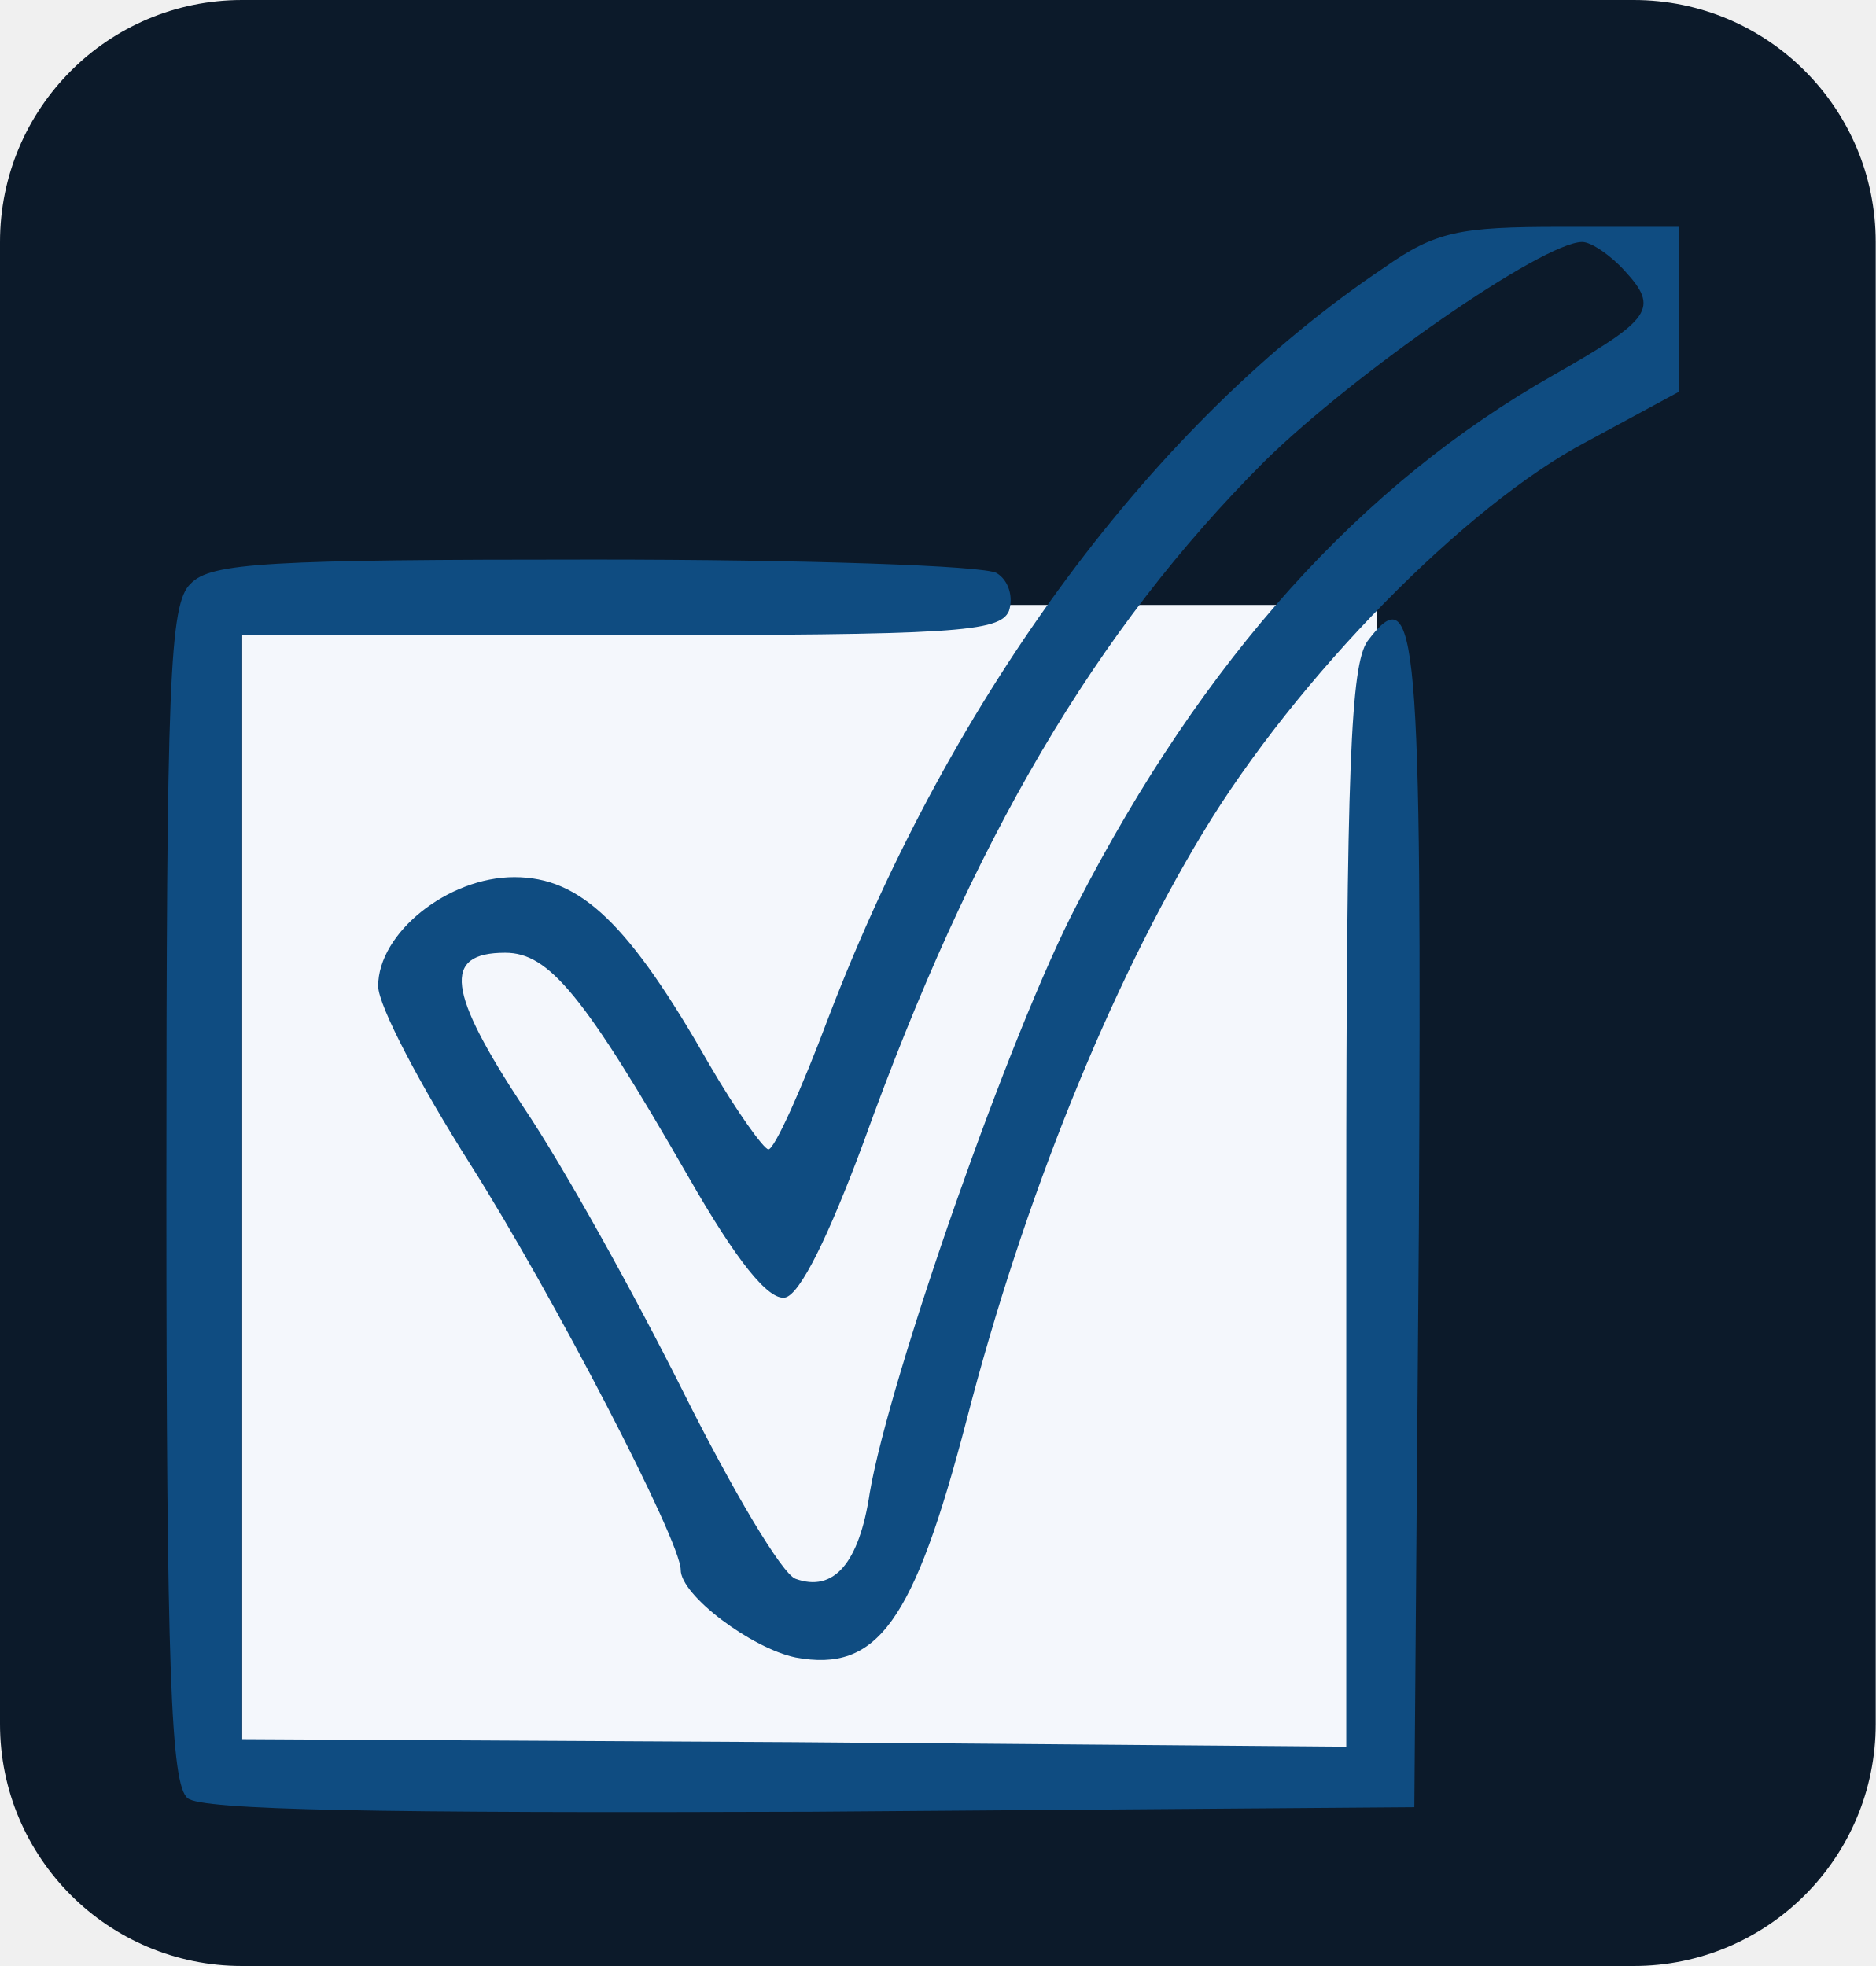
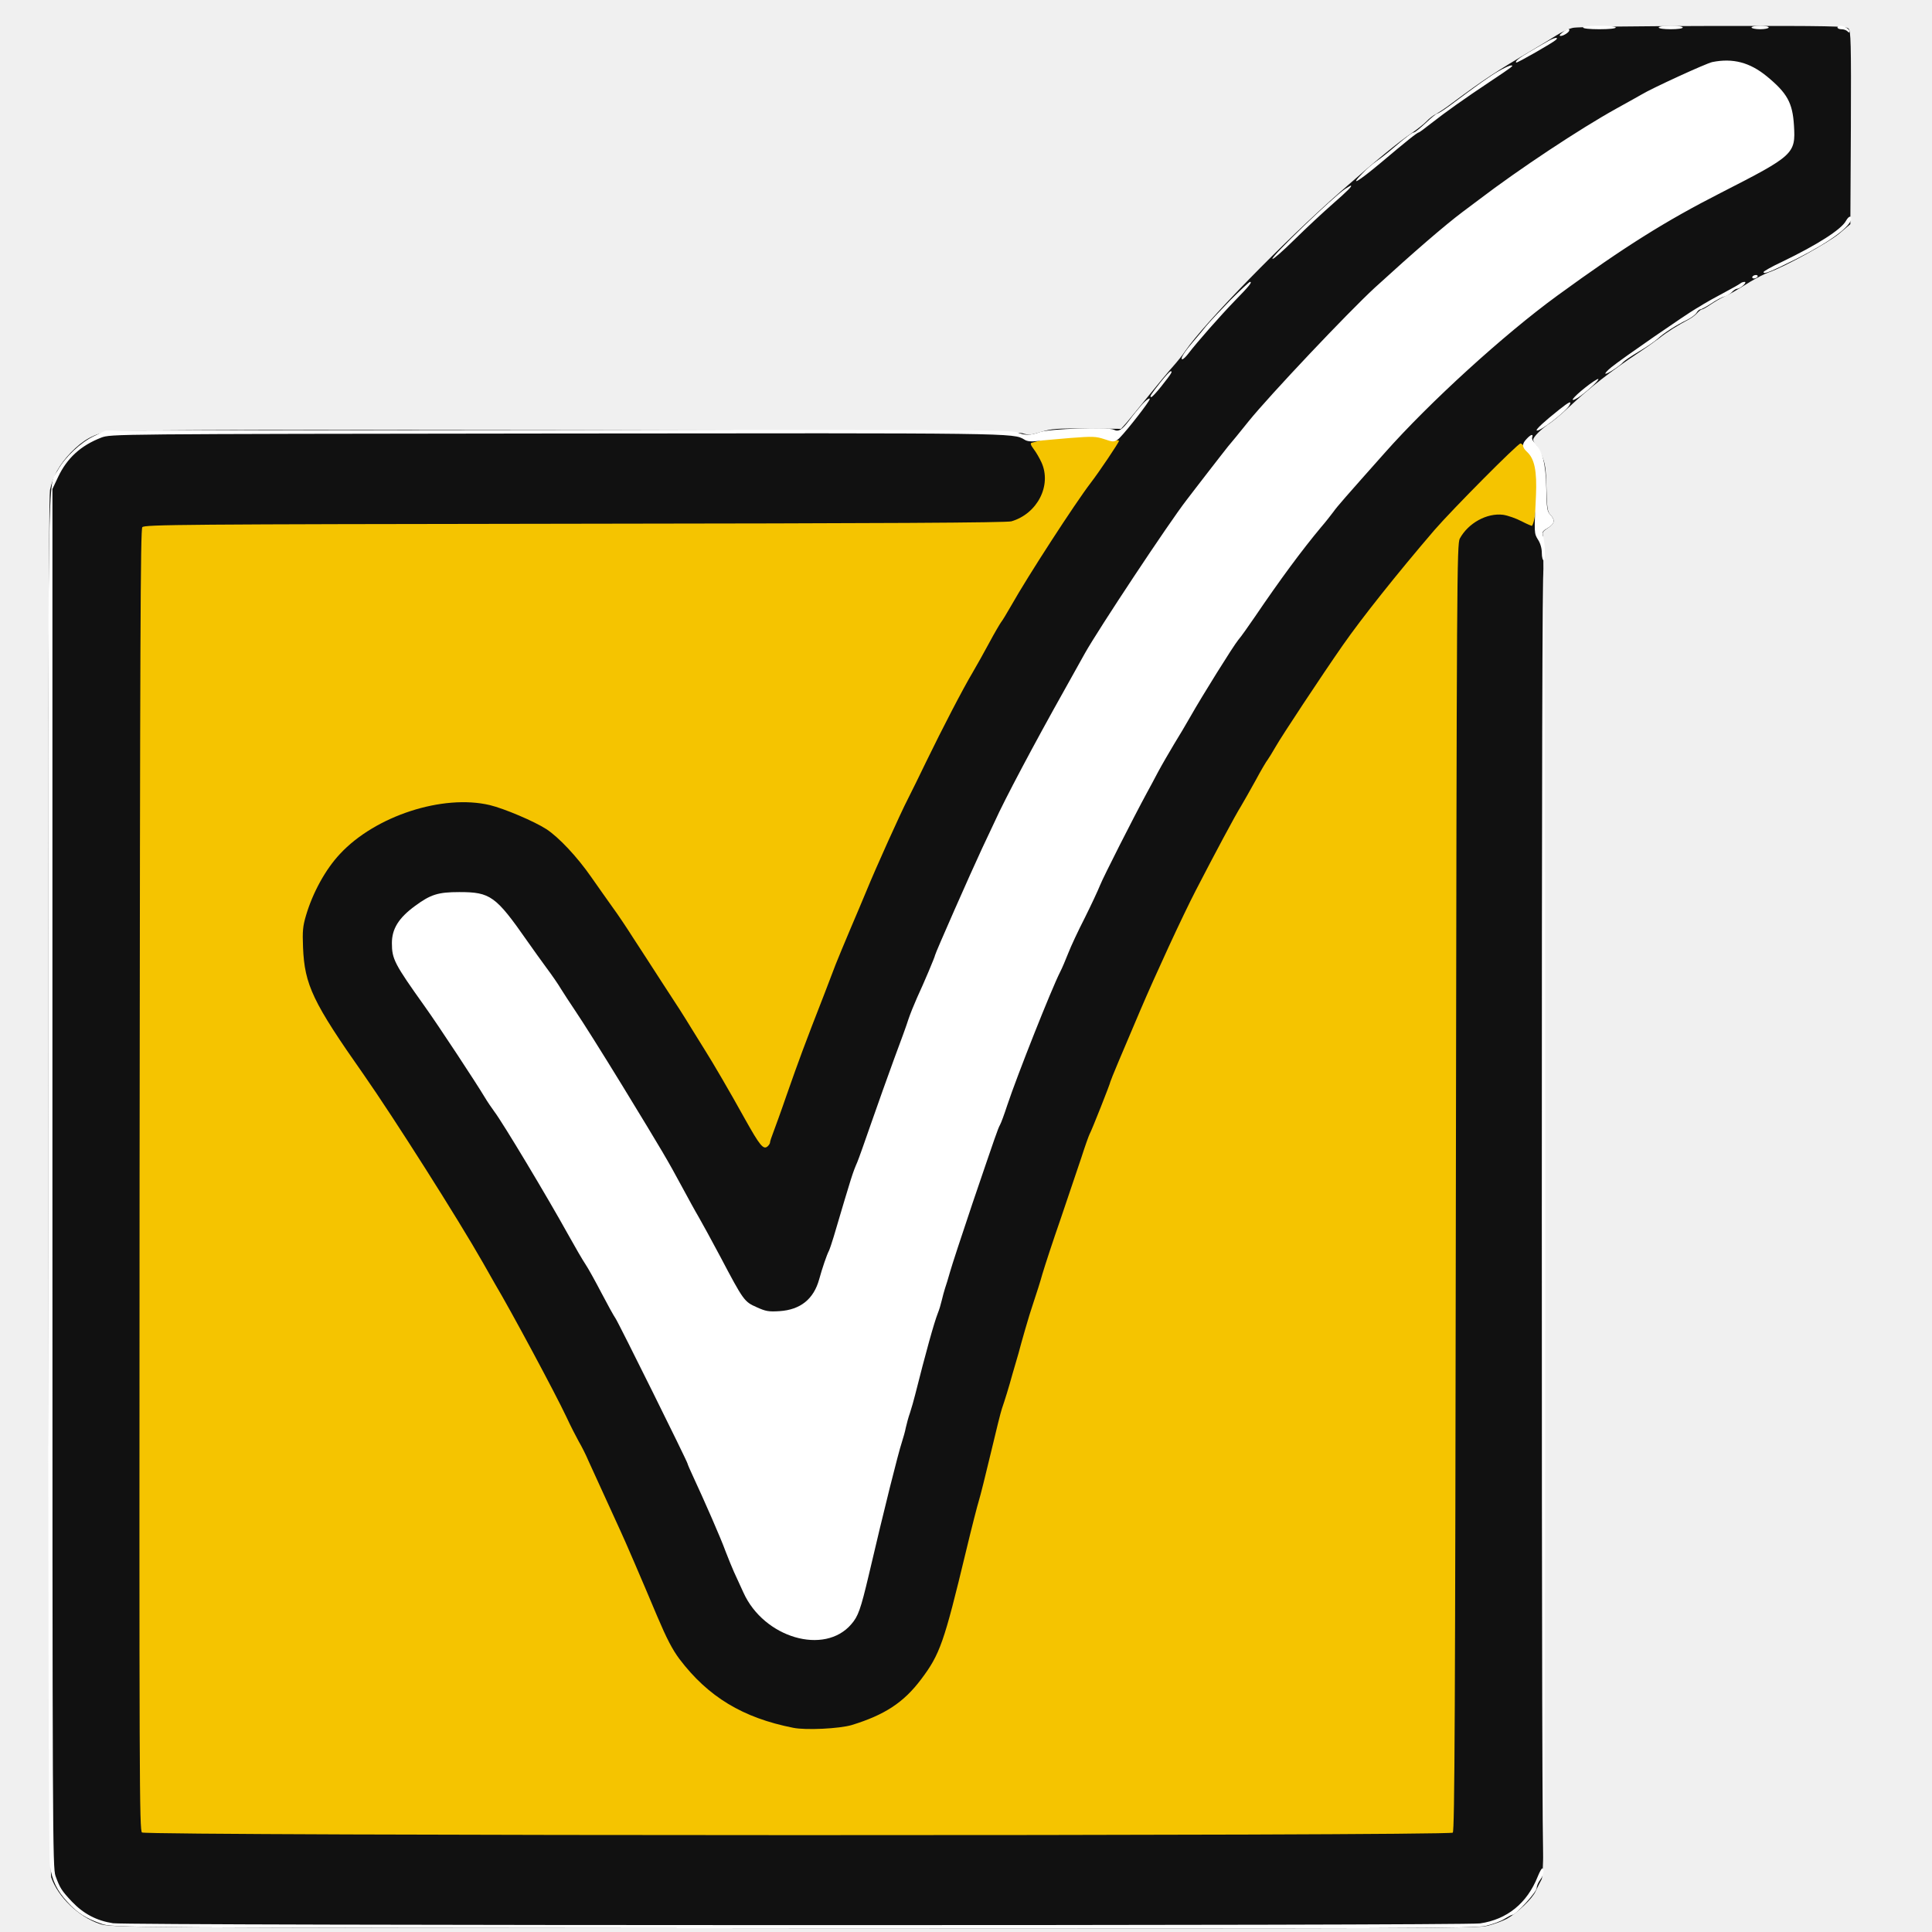
- <svg xmlns="http://www.w3.org/2000/svg" viewBox="252 20 124 130">
-   <rect x="252" y="20" width="124" height="130" rx="16" fill="#0c1a2a" />
-   <rect x="268" y="60" width="75" height="76" fill="#f4f7fc" />
-   <g transform="translate(0,238) scale(0.1,-0.1)" fill="#0c1a2a">
-     <path d="M1515 1728 c-52 -19 -87 -49 -106 -92 -24 -52 -24 -100 0 -152 24 -53 71 -88 158 -118 88 -30 110 -42 123 -65 7 -14 5 -25 -8 -41 -15 -19 -28 -22 -80 -21 -36 0 -91 10 -132 24 l-70 23 0 -71 0 -72 58 -16 c132 -38 274 -31 343 16 54 37 73 71 77 141 7 113 -40 169 -187 217 -92 30 -121 47 -121 68 0 10 7 25 17 32 23 20 124 15 200 -9 l61 -19 4 65 3 65 -35 15 c-44 19 -262 27 -305 10z M2012 1423 l3 -308 98 -3 97 -3 0 108 0 108 84 1 c94 2 146 15 194 51 53 40 72 79 72 148 0 86 -28 131 -104 170 -59 30 -60 30 -253 33 l-193 4 2 -309z m329 178 c27 -33 33 -82 16 -124 -12 -28 -24 -38 -54 -46 -21 -6 -50 -11 -65 -11 l-28 0 0 106 0 106 57 -4 c43 -4 61 -10 74 -27z M516 804 c-27 -27 -21 -44 28 -78 25 -17 12 -38 -20 -30 -18 5 -24 2 -24 -10 0 -11 9 -16 33 -16 62 0 77 45 27 80 -32 23 -31 45 1 37 23 -6 37 12 18 24 -21 13 -46 11 -63 -7z M633 794 c-21 -21 -24 -32 -19 -62 7 -44 28 -62 72 -62 63 0 89 89 38 129 -35 28 -59 26 -91 -5z m77 -25 c23 -42 -13 -95 -46 -68 -14 12 -19 70 -7 82 13 14 43 6 53 -14z M1067 800 c-33 -26 -38 -87 -9 -113 24 -22 82 -23 82 -1 0 11 -6 13 -19 9 -40 -12 -70 57 -36 85 8 7 24 10 35 7 18 -4 38 8 28 18 -16 16 -57 14 -81 -5z M1253 794 c-21 -21 -24 -32 -19 -62 7 -44 28 -62 72 -62 63 0 89 89 38 129 -35 28 -59 26 -91 -5z m77 -25 c23 -42 -13 -95 -46 -68 -14 12 -19 70 -7 82 13 14 43 6 53 -14z M1688 809 c-29 -17 -22 -56 13 -74 36 -19 33 -41 -5 -37 -18 2 -26 -2 -26 -13 0 -10 10 -15 33 -15 61 0 78 49 27 78 -37 21 -40 46 -5 40 22 -5 44 7 33 17 -10 11 -55 13 -70 4z M2115 795 c-48 -47 -20 -125 45 -125 65 0 93 78 45 125 -13 14 -33 25 -45 25 -11 0 -32 -11 -45 -25z m75 -29 c16 -44 -8 -84 -44 -70 -35 13 -23 94 14 94 12 0 24 -9 30 -24z M2492 804 c-30 -21 -28 -38 9 -67 36 -28 31 -51 -8 -41 -19 5 -24 3 -21 -7 2 -8 21 -15 41 -17 63 -5 74 53 15 84 -33 17 -28 39 8 30 28 -7 35 18 8 28 -22 9 -27 8 -52 -10z M2675 795 c-48 -47 -20 -125 45 -125 65 0 93 78 45 125 -13 14 -33 25 -45 25 -11 0 -32 -11 -45 -25z m75 -29 c16 -44 -8 -84 -44 -70 -35 13 -23 94 14 94 12 0 24 -9 30 -24z M3015 811 c-2 -4 -15 -38 -28 -74 -23 -64 -24 -67 -6 -67 11 0 19 7 19 15 0 10 10 15 29 15 16 0 31 -6 35 -15 3 -8 13 -15 21 -15 17 0 18 -1 -15 94 -15 45 -42 68 -55 47z m34 -73 c1 -5 -6 -8 -14 -8 -16 0 -19 9 -8 36 6 16 7 16 14 -2 4 -10 8 -22 8 -26z M3358 809 c-29 -17 -22 -56 13 -74 36 -19 33 -41 -5 -37 -18 2 -26 -2 -26 -13 0 -10 10 -15 33 -15 62 0 77 45 27 80 -32 23 -31 45 1 37 17 -5 37 9 27 18 -10 11 -55 13 -70 4z M780 740 l0 -70 46 0 c50 0 59 22 11 28 -26 3 -27 6 -27 58 0 41 -4 54 -15 54 -12 0 -15 -14 -15 -70z M890 756 c0 -63 16 -86 60 -86 44 0 60 23 60 86 0 41 -4 54 -15 54 -11 0 -15 -12 -15 -49 0 -31 -5 -53 -15 -61 -26 -21 -45 5 -45 61 0 37 -4 49 -15 49 -11 0 -15 -13 -15 -54z M1170 740 c0 -56 3 -70 15 -70 12 0 15 14 15 70 0 56 -3 70 -15 70 -12 0 -15 -14 -15 -70z M1400 741 c0 -55 3 -71 14 -71 11 0 16 14 18 47 l3 48 25 -48 c18 -35 31 -47 47 -47 22 0 23 4 23 70 0 54 -3 70 -14 70 -11 0 -16 -14 -18 -47 l-3 -48 -25 45 c-16 29 -33 46 -48 48 -21 3 -22 0 -22 -67z M1560 740 l0 -70 46 0 c50 0 59 22 11 28 -35 4 -36 32 -2 32 16 0 25 6 25 15 0 9 -10 15 -26 15 -34 0 -26 24 9 28 44 5 30 22 -18 22 l-45 0 0 -70z M1840 740 c0 -56 3 -70 15 -70 9 0 15 9 15 24 0 18 7 25 30 29 21 5 31 14 36 32 9 36 -11 55 -57 55 l-39 0 0 -70z m65 30 c0 -8 -8 -16 -17 -18 -13 -2 -18 3 -18 18 0 15 5 20 18 18 9 -2 17 -10 17 -18z M1962 743 c2 -55 6 -68 21 -71 12 -3 17 3 17 22 0 33 13 33 30 1 7 -14 22 -25 32 -25 18 0 18 1 -2 30 -19 27 -20 31 -6 46 19 18 19 20 6 45 -8 14 -21 19 -56 19 l-45 0 3 -67z m66 24 c2 -10 -3 -17 -12 -17 -10 0 -16 9 -16 21 0 24 23 21 28 -4z M2260 740 c0 -56 3 -70 15 -70 10 0 15 10 15 30 0 25 4 30 25 30 14 0 25 5 25 10 0 6 -11 10 -25 10 -18 0 -25 5 -25 20 0 15 7 20 25 20 14 0 25 5 25 10 0 6 -18 10 -40 10 l-40 0 0 -70z M2370 740 l0 -70 40 0 c29 0 40 4 40 15 0 9 -9 15 -25 15 -16 0 -25 6 -25 15 0 9 9 15 25 15 16 0 25 6 25 15 0 9 -9 15 -25 15 -16 0 -25 6 -25 15 0 9 9 15 25 15 14 0 25 5 25 10 0 6 -18 10 -40 10 l-40 0 0 -70z M2590 740 c0 -56 3 -70 15 -70 12 0 15 14 15 70 0 56 -3 70 -15 70 -12 0 -15 -14 -15 -70z M2820 740 c0 -58 3 -70 16 -70 14 0 16 9 12 50 -3 28 -4 50 -2 50 2 0 15 -22 31 -50 21 -37 34 -50 51 -50 21 0 22 4 22 70 0 54 -3 70 -14 70 -11 0 -16 -14 -18 -47 l-3 -48 -28 48 c-18 30 -35 47 -47 47 -18 0 -20 -7 -20 -70z M3120 740 l0 -70 45 0 c33 0 45 4 45 15 0 10 -10 15 -30 15 -30 0 -30 1 -30 55 0 42 -3 55 -15 55 -12 0 -15 -14 -15 -70z M3230 740 l0 -70 46 0 c32 0 44 4 42 13 -3 6 -14 13 -26 15 -28 4 -29 32 -2 32 11 0 20 7 20 15 0 8 -9 15 -20 15 -11 0 -20 7 -20 15 0 9 9 15 25 15 14 0 25 5 25 10 0 6 -20 10 -45 10 l-45 0 0 -70z M392 468 l3 -73 39 0 c23 0 41 5 44 13 2 8 -7 12 -28 12 -25 0 -31 4 -28 18 2 9 13 18 26 20 28 4 29 20 0 24 -32 5 -34 26 -2 30 49 6 41 28 -11 28 l-46 0 3 -72z M510 464 c0 -55 3 -75 12 -72 8 3 11 21 9 51 -1 26 0 47 2 47 3 0 19 -23 36 -51 45 -72 63 -65 63 26 0 83 -19 102 -24 23 l-3 -53 -29 53 c-19 33 -36 52 -48 52 -16 0 -18 -9 -18 -76z M710 525 c0 -8 9 -15 20 -15 18 0 20 -7 20 -61 0 -80 24 -77 28 3 2 46 7 57 22 61 41 11 19 27 -35 27 -42 0 -55 -3 -55 -15z M840 465 l0 -75 40 0 c29 0 40 4 40 15 0 9 -9 15 -25 15 -18 0 -25 5 -25 20 0 15 7 20 25 20 14 0 25 5 25 10 0 6 -11 10 -25 10 -16 0 -25 6 -25 15 0 9 9 15 25 15 16 0 25 6 25 15 0 11 -11 15 -40 15 l-40 0 0 -75z M950 465 l0 -75 45 0 c33 0 45 4 45 15 0 10 -10 15 -30 15 l-30 0 0 60 c0 47 -3 60 -15 60 -12 0 -15 -15 -15 -75z M1062 468 l3 -73 39 0 c23 0 41 5 44 13 2 7 -6 12 -22 12 -19 0 -26 5 -26 20 0 13 7 20 20 20 11 0 20 5 20 10 0 6 -9 10 -20 10 -27 0 -26 28 2 32 12 2 23 9 26 16 2 8 -10 12 -43 12 l-46 0 3 -72z M1191 521 c-28 -28 -28 -84 -1 -111 23 -23 62 -26 79 -6 10 12 7 15 -20 18 -38 4 -54 25 -45 61 5 20 13 26 39 29 41 4 42 22 0 26 -22 2 -38 -3 -52 -17z M1320 520 c-22 -22 -26 -69 -10 -100 14 -27 65 -35 95 -16 40 27 41 101 1 128 -21 14 -66 8 -86 -12z m75 -55 c0 -36 -3 -40 -24 -40 -30 0 -46 24 -37 59 5 22 11 27 34 24 24 -3 27 -7 27 -43z M1464 526 c-10 -25 1 -129 14 -134 8 -2 12 12 13 50 l1 53 17 -50 c10 -27 24 -50 31 -50 7 0 21 23 31 50 l17 50 1 -52 c1 -40 5 -53 16 -53 12 0 15 15 15 76 0 72 -1 75 -22 72 -16 -2 -26 -16 -38 -52 -18 -54 -22 -53 -39 12 -9 31 -17 42 -32 42 -11 0 -22 -6 -25 -14z M1650 486 c0 -83 43 -119 98 -80 19 13 22 24 22 75 0 45 -3 59 -15 59 -10 0 -15 -15 -17 -57 -3 -51 -6 -58 -25 -61 -20 -3 -22 1 -25 55 -2 46 -7 59 -20 61 -15 3 -18 -5 -18 -52z M1810 464 c0 -55 3 -75 12 -72 8 3 11 21 9 51 -1 26 0 47 2 47 3 0 19 -23 36 -51 46 -73 65 -65 64 26 -1 83 -21 101 -25 23 l-3 -53 -29 53 c-19 33 -36 52 -48 52 -16 0 -18 -9 -18 -76z M1970 465 c0 -60 3 -75 15 -75 12 0 15 15 15 75 0 60 -3 75 -15 75 -12 0 -15 -15 -15 -75z M2051 521 c-28 -28 -28 -84 -1 -111 23 -23 62 -26 79 -6 10 12 7 15 -20 18 -38 4 -54 25 -45 61 5 20 13 26 39 29 41 4 42 22 0 26 -22 2 -38 -3 -52 -17z M2189 513 c-22 -57 -39 -106 -39 -114 0 -18 29 -8 35 11 9 27 49 26 68 -2 27 -42 32 -8 8 62 -27 78 -53 93 -72 43z m41 -43 c0 -12 -5 -17 -14 -14 -8 3 -12 13 -9 25 6 23 23 15 23 -11z M2316 518 c-37 -53 -5 -133 51 -126 36 4 41 26 7 30 -34 4 -49 27 -40 61 5 20 13 26 39 29 44 4 41 22 -5 26 -28 2 -40 -2 -52 -20z M2432 468 c2 -46 7 -73 16 -76 9 -3 12 16 12 72 0 62 -3 76 -15 76 -13 0 -15 -12 -13 -72z M2510 520 c-28 -28 -26 -75 5 -105 13 -14 34 -25 45 -25 12 0 32 11 45 25 48 47 20 125 -45 125 -17 0 -39 -9 -50 -20z m80 -29 c14 -28 -4 -71 -30 -71 -26 0 -44 43 -30 71 6 10 19 19 30 19 11 0 24 -9 30 -19z M2660 464 c0 -56 3 -75 13 -71 7 2 12 22 12 50 0 26 2 47 5 47 3 0 16 -21 30 -48 17 -32 31 -47 45 -47 18 0 20 8 23 73 2 58 0 72 -12 72 -11 0 -16 -14 -18 -52 l-3 -52 -28 52 c-19 35 -35 52 -48 52 -17 0 -19 -7 -19 -76z M2822 468 l3 -73 39 0 c23 0 41 5 44 13 2 8 -7 12 -28 12 -25 0 -31 4 -28 18 2 9 13 18 26 20 28 4 29 20 0 24 -32 5 -33 26 -1 30 43 5 33 23 -15 26 l-43 3 3 -73z M2942 528 c-20 -20 -14 -46 18 -69 32 -24 30 -42 -3 -37 -26 3 -35 -13 -14 -26 20 -13 65 1 72 23 8 26 -2 47 -31 59 -32 15 -31 30 4 34 15 2 27 8 27 13 0 15 -58 18 -73 3z M3102 528 c-21 -21 -13 -48 18 -66 40 -23 40 -46 0 -40 -37 6 -42 -19 -6 -28 62 -15 91 50 36 83 -38 22 -38 33 1 33 20 0 29 4 27 13 -6 17 -60 21 -76 5z M3289 513 c-22 -57 -39 -106 -39 -114 0 -18 29 -8 35 11 9 27 49 26 68 -2 27 -42 32 -8 8 62 -27 78 -53 93 -72 43z m41 -39 c0 -8 -6 -14 -14 -14 -9 0 -12 7 -9 20 6 22 23 18 23 -6z M3460 521 c-14 -27 -3 -49 32 -67 35 -18 27 -38 -13 -30 -38 7 -40 -21 -2 -30 28 -8 51 2 67 30 9 14 5 23 -21 45 -40 33 -41 41 -8 41 16 0 25 6 25 15 0 24 -67 20 -80 -4z M3204 419 c-10 -17 13 -36 27 -22 12 12 4 33 -11 33 -5 0 -12 -5 -16 -11z M3404 416 c-8 -22 3 -33 18 -18 9 9 9 15 0 24 -9 9 -13 7 -18 -6z" />
-   </g>
-   <g transform="translate(0,238) scale(0.1,-0.1)" fill="#0f4c81">
-     <path d="M3435 2003 c-152 -102 -285 -281 -367 -495 -18 -48 -36 -88 -40 -88 -3 0 -21 25 -39 56 -53 93 -85 124 -129 124 -44 0 -90 -37 -90 -72 0 -13 28 -66 61 -118 55 -87 139 -249 139 -268 0 -17 47 -52 76 -58 54 -10 78 23 113 157 38 147 95 287 156 388 62 103 174 217 254 259 l61 33 0 55 0 54 -78 0 c-67 0 -83 -3 -117 -27z m159 -2 c23 -25 18 -32 -47 -69 -127 -72 -231 -187 -315 -350 -44 -84 -124 -313 -137 -389 -7 -47 -24 -66 -49 -57 -9 3 -42 59 -74 123 -32 64 -79 149 -106 189 -50 76 -54 102 -12 102 29 0 52 -28 121 -148 32 -56 53 -82 64 -80 10 2 29 41 52 103 72 200 153 338 265 450 59 58 184 145 210 145 6 0 19 -9 28 -19z M2646 1794 c-14 -13 -16 -64 -16 -403 0 -316 3 -391 14 -400 9 -8 126 -10 412 -9 l399 3 3 384 c2 393 -1 431 -34 387 -11 -16 -14 -82 -14 -375 l0 -356 -365 3 -365 2 0 365 0 365 250 0 c221 0 251 2 257 16 3 9 0 20 -8 25 -8 5 -127 9 -266 9 -215 0 -254 -2 -267 -16z" />
+ <svg xmlns="http://www.w3.org/2000/svg" viewBox="-4 10 1124 1124" fill="none" role="img" aria-label="SOPROTELCO">
+   <g transform="translate(0,1164) scale(0.1,-0.1)">
+     <path fill="#111111" d="M9111 11378 c-24 -5 -67 -25 -95 -43 -28 -18 -87 -54 -131 -80 -224 -132 -290 -176 -479 -316 -34 -26 -75 -53 -91 -62 -17 -8 -41 -27 -55 -42 -14 -15 -52 -45 -85 -68 -80 -54 -206 -157 -416 -342 -329 -289 -792 -764 -902 -925 -16 -25 -49 -65 -71 -90 -23 -25 -86 -101 -141 -169 -55 -68 -114 -140 -131 -160 l-32 -36 -198 2 c-176 1 -207 -1 -268 -20 -62 -19 -72 -19 -110 -7 -53 18 -5195 28 -5310 10 -89 -14 -151 -48 -225 -124 -66 -70 -103 -136 -120 -216 -18 -83 -11 -8020 7 -8072 39 -114 159 -229 280 -270 67 -23 67 -23 4037 -26 3673 -2 3975 -1 4039 14 37 9 88 28 113 41 63 36 148 117 167 160 10 21 25 52 34 68 16 28 17 281 17 3915 0 2137 -4 3894 -8 3905 -6 16 -1 24 28 43 40 25 44 46 15 77 -17 18 -20 38 -23 155 -3 114 -7 143 -27 190 -13 30 -29 60 -37 66 -7 6 -13 18 -13 26 0 16 48 64 100 98 19 13 67 53 105 89 121 114 250 214 405 317 47 31 103 71 125 88 40 32 111 77 169 107 17 9 40 26 50 38 11 12 23 21 28 21 5 0 28 13 51 29 24 16 58 36 77 45 37 16 57 28 156 89 34 20 80 44 103 52 93 32 346 172 410 225 l66 56 3 561 c2 501 0 563 -14 577 -14 14 -96 16 -787 15 -464 -1 -790 -5 -816 -11z" />
+     <path fill="#F5C400" d="M6175 8998 c-104 -8 -143 -14 -213 -34 -9 -3 -6 -13 12 -37 14 -18 34 -53 45 -77 61 -134 -24 -299 -175 -343 -28 -8 -737 -12 -2541 -14 -2291 -3 -2502 -5 -2515 -20 -11 -13 -13 -648 -16 -3798 -2 -3516 -1 -3783 14 -3796 25 -20 7606 -21 7626 -1 11 11 14 703 18 3755 5 3554 6 3744 23 3774 49 90 158 150 252 138 27 -4 76 -21 108 -38 31 -16 59 -28 60 -26 28 40 39 281 16 363 -11 39 -66 115 -83 116 -16 0 -395 -382 -500 -503 -218 -254 -423 -512 -534 -671 -124 -178 -358 -532 -391 -591 -19 -33 -40 -67 -46 -75 -7 -8 -39 -62 -70 -120 -32 -58 -70 -125 -85 -150 -34 -54 -154 -279 -263 -490 -78 -151 -234 -489 -324 -700 -102 -238 -173 -408 -173 -413 0 -9 -110 -287 -121 -305 -5 -10 -27 -71 -48 -137 -22 -66 -76 -226 -120 -355 -45 -129 -92 -273 -106 -320 -13 -47 -36 -119 -50 -160 -14 -41 -37 -115 -51 -165 -14 -49 -32 -112 -39 -140 -8 -27 -24 -81 -35 -120 -21 -77 -45 -154 -61 -200 -6 -16 -35 -133 -65 -260 -30 -126 -61 -250 -69 -275 -8 -25 -42 -157 -75 -295 -128 -532 -151 -599 -262 -746 -101 -134 -211 -206 -403 -265 -71 -21 -266 -31 -340 -16 -294 58 -495 180 -662 400 -41 55 -74 118 -130 250 -92 219 -189 444 -214 497 -113 247 -160 350 -185 405 -15 36 -41 87 -57 114 -15 27 -48 91 -72 143 -65 138 -322 617 -415 773 -5 8 -37 65 -71 125 -142 250 -517 841 -693 1093 -296 421 -344 522 -353 740 -4 95 -1 124 17 185 39 133 114 270 198 359 205 221 598 349 872 284 83 -20 258 -94 329 -140 72 -47 179 -161 261 -279 41 -59 98 -139 125 -177 28 -38 81 -117 119 -177 39 -59 112 -173 164 -253 106 -162 122 -187 179 -280 22 -36 55 -88 72 -116 47 -74 148 -247 236 -406 85 -152 106 -178 130 -158 8 7 15 17 15 24 0 6 9 33 20 61 10 27 45 122 75 210 74 211 103 290 222 595 24 63 54 140 65 170 12 30 49 120 83 200 34 80 77 181 95 225 56 137 200 456 241 535 21 41 72 145 113 230 85 175 208 413 266 510 21 36 64 112 95 170 31 58 63 112 69 120 7 8 34 53 61 100 94 167 369 591 460 710 48 62 165 236 165 245 0 3 -14 5 -31 5 -17 0 -38 4 -47 9 -30 15 -94 18 -217 9z" />
+     <path fill="#ffffff" d="M9170 11380 c0 -6 38 -10 95 -10 57 0 95 4 95 10 0 6 -38 10 -95 10 -57 0 -95 -4 -95 -10z M9610 11380 c0 -6 30 -10 70 -10 40 0 70 4 70 10 0 6 -30 10 -70 10 -40 0 -70 -4 -70 -10z M10150 11380 c0 -5 23 -10 50 -10 28 0 50 5 50 10 0 6 -22 10 -50 10 -27 0 -50 -4 -50 -10z M10650 11380 c0 -5 10 -10 23 -10 13 0 28 -5 35 -12 9 -9 12 -9 12 0 0 13 -32 32 -54 32 -9 0 -16 -4 -16 -10z M9049 11350 c-17 -13 -19 -19 -9 -19 16 0 50 22 50 33 0 12 -18 6 -41 -14z M8958 11296 c-20 -11 -66 -38 -102 -59 -60 -35 -83 -54 -75 -61 5 -4 216 117 231 132 20 20 -12 13 -54 -12z M9922 11179 c-35 -7 -355 -154 -412 -189 -8 -5 -73 -41 -145 -81 -215 -119 -569 -354 -800 -530 -22 -17 -65 -49 -96 -72 -105 -79 -281 -231 -511 -441 -158 -146 -610 -624 -733 -776 -49 -62 -104 -128 -121 -148 -16 -21 -68 -86 -113 -145 -46 -59 -103 -134 -127 -165 -102 -131 -516 -756 -593 -894 -13 -24 -65 -117 -116 -208 -177 -315 -353 -647 -408 -770 -9 -19 -42 -89 -73 -155 -66 -141 -274 -613 -274 -622 0 -8 -65 -162 -105 -248 -17 -38 -40 -95 -50 -125 -9 -30 -47 -134 -83 -230 -35 -96 -95 -263 -132 -370 -37 -107 -74 -211 -82 -230 -28 -65 -30 -71 -138 -436 -10 -33 -22 -69 -27 -80 -13 -24 -40 -104 -57 -166 -32 -116 -109 -178 -231 -186 -63 -4 -80 -1 -133 23 -72 32 -76 37 -212 295 -51 96 -108 200 -126 231 -18 30 -60 107 -94 170 -88 163 -109 199 -350 594 -122 199 -229 369 -277 440 -26 39 -62 93 -79 121 -17 29 -56 85 -86 125 -30 41 -79 109 -109 152 -185 265 -216 287 -397 287 -124 0 -167 -14 -258 -81 -95 -70 -134 -133 -134 -216 0 -93 15 -121 191 -368 78 -109 298 -443 350 -530 13 -22 38 -59 55 -82 50 -66 309 -498 428 -713 41 -74 87 -153 102 -175 15 -22 56 -96 92 -165 36 -69 73 -136 83 -150 18 -26 419 -835 419 -845 0 -3 14 -36 31 -72 70 -151 163 -363 190 -438 17 -44 39 -98 49 -120 10 -22 35 -76 55 -120 119 -264 472 -367 628 -184 40 46 54 86 101 284 90 386 172 712 193 775 8 25 19 63 23 85 5 22 15 60 24 85 8 25 22 72 30 105 62 246 110 419 132 475 8 19 18 53 23 75 5 22 14 54 19 70 6 17 19 59 29 95 10 36 69 216 131 400 138 405 147 432 160 456 6 10 25 62 42 114 58 174 257 676 308 776 11 21 32 71 47 109 15 39 58 131 96 205 37 74 77 160 89 190 19 48 194 393 271 535 15 28 46 84 67 125 22 41 64 113 92 160 29 47 72 119 95 160 68 120 250 412 279 447 15 17 58 78 97 135 148 218 273 387 384 520 28 32 60 74 73 91 21 30 72 88 297 341 262 296 695 690 1005 916 390 284 629 434 955 600 421 215 432 225 422 389 -8 133 -39 189 -158 287 -99 81 -197 107 -317 83z M8680 11127 c-51 -29 -124 -81 -286 -202 -34 -25 -66 -45 -71 -45 -6 0 -36 -25 -68 -55 -32 -30 -63 -55 -68 -55 -11 0 -50 -30 -121 -91 -29 -25 -72 -59 -97 -76 -24 -17 -62 -49 -83 -72 -77 -79 -27 -50 106 61 153 129 214 178 223 178 3 0 35 24 72 53 83 65 194 144 343 243 132 88 140 94 120 93 -8 0 -40 -15 -70 -32z M7786 10441 c-71 -47 -434 -397 -423 -407 4 -4 62 47 129 113 68 67 168 160 223 208 88 77 115 105 103 105 -1 0 -16 -9 -32 -19z M10700 10256 c-27 -51 -167 -140 -372 -239 -60 -28 -108 -55 -108 -60 0 -15 41 2 195 79 190 96 315 188 315 233 0 19 -16 12 -30 -13z M10155 9930 c-3 -5 1 -10 9 -10 8 0 18 5 21 10 3 6 -1 10 -9 10 -8 0 -18 -4 -21 -10z M7117 9793 c-58 -60 -121 -127 -139 -149 -18 -23 -54 -66 -79 -95 -51 -60 -75 -99 -60 -99 5 0 20 14 33 31 51 67 185 219 267 304 91 93 108 115 93 115 -4 0 -56 -48 -115 -107z M10085 9891 c-6 -5 -50 -30 -99 -56 -49 -26 -101 -55 -115 -64 -14 -9 -34 -21 -43 -26 -59 -34 -433 -292 -494 -342 -21 -17 -37 -34 -34 -37 6 -6 87 47 104 68 6 7 47 35 91 61 44 26 94 60 110 75 34 32 109 80 172 110 24 12 47 30 53 40 6 11 16 20 22 20 6 0 34 15 63 34 28 19 63 38 78 41 14 4 33 15 43 26 9 10 23 19 29 19 20 0 63 39 45 40 -9 0 -20 -4 -25 -9z M6713 9318 c-59 -75 -67 -88 -55 -88 5 0 31 28 58 62 61 77 67 88 55 88 -5 0 -31 -28 -58 -62z M9181 9284 c-71 -57 -96 -90 -43 -59 42 26 127 103 121 110 -4 3 -39 -20 -78 -51z M6599 9181 c-19 -22 -50 -60 -69 -86 -43 -57 -63 -69 -90 -55 -32 17 -374 6 -430 -14 -57 -20 -88 -20 -134 -1 -32 14 -336 15 -2669 13 l-2632 -3 -68 -32 c-78 -37 -168 -122 -210 -197 -61 -111 -57 207 -57 -4107 0 -2513 4 -3969 10 -4012 13 -87 41 -146 103 -213 57 -63 106 -94 197 -126 65 -23 65 -23 4025 -26 3639 -2 3966 -1 4030 14 39 9 87 27 107 40 21 13 42 24 47 24 20 0 141 133 141 155 0 12 9 34 20 48 20 25 27 67 13 67 -5 0 -16 -21 -27 -48 -62 -155 -178 -249 -335 -272 -99 -14 -7861 -13 -7954 1 -95 15 -170 54 -238 125 -61 65 -70 79 -96 150 -17 47 -18 240 -18 4059 l0 4010 33 70 c52 110 132 183 251 229 56 21 56 21 2646 24 2677 3 2660 3 2724 -35 16 -11 38 -13 75 -9 28 4 115 11 194 18 130 10 148 9 197 -7 50 -17 55 -17 78 -2 21 13 150 175 181 225 17 28 -14 9 -45 -27z M9030 9156 c-88 -70 -135 -114 -130 -120 13 -12 171 109 191 147 15 28 -2 20 -61 -27z M8842 8987 c-29 -30 -28 -48 3 -77 43 -40 57 -112 51 -252 -11 -222 -11 -220 12 -258 14 -21 22 -51 22 -77 0 -24 5 -43 11 -43 12 0 8 108 -5 146 -6 17 -1 25 28 42 41 24 45 46 15 78 -18 19 -21 36 -23 155 -3 142 -22 217 -68 263 -11 10 -17 24 -14 32 8 21 -8 17 -32 -9z M8930 4470 c0 -2500 3 -3760 10 -3760 7 0 10 1260 10 3760 0 2500 -3 3760 -10 3760 -7 0 -10 -1260 -10 -3760z" />
  </g>
</svg>
